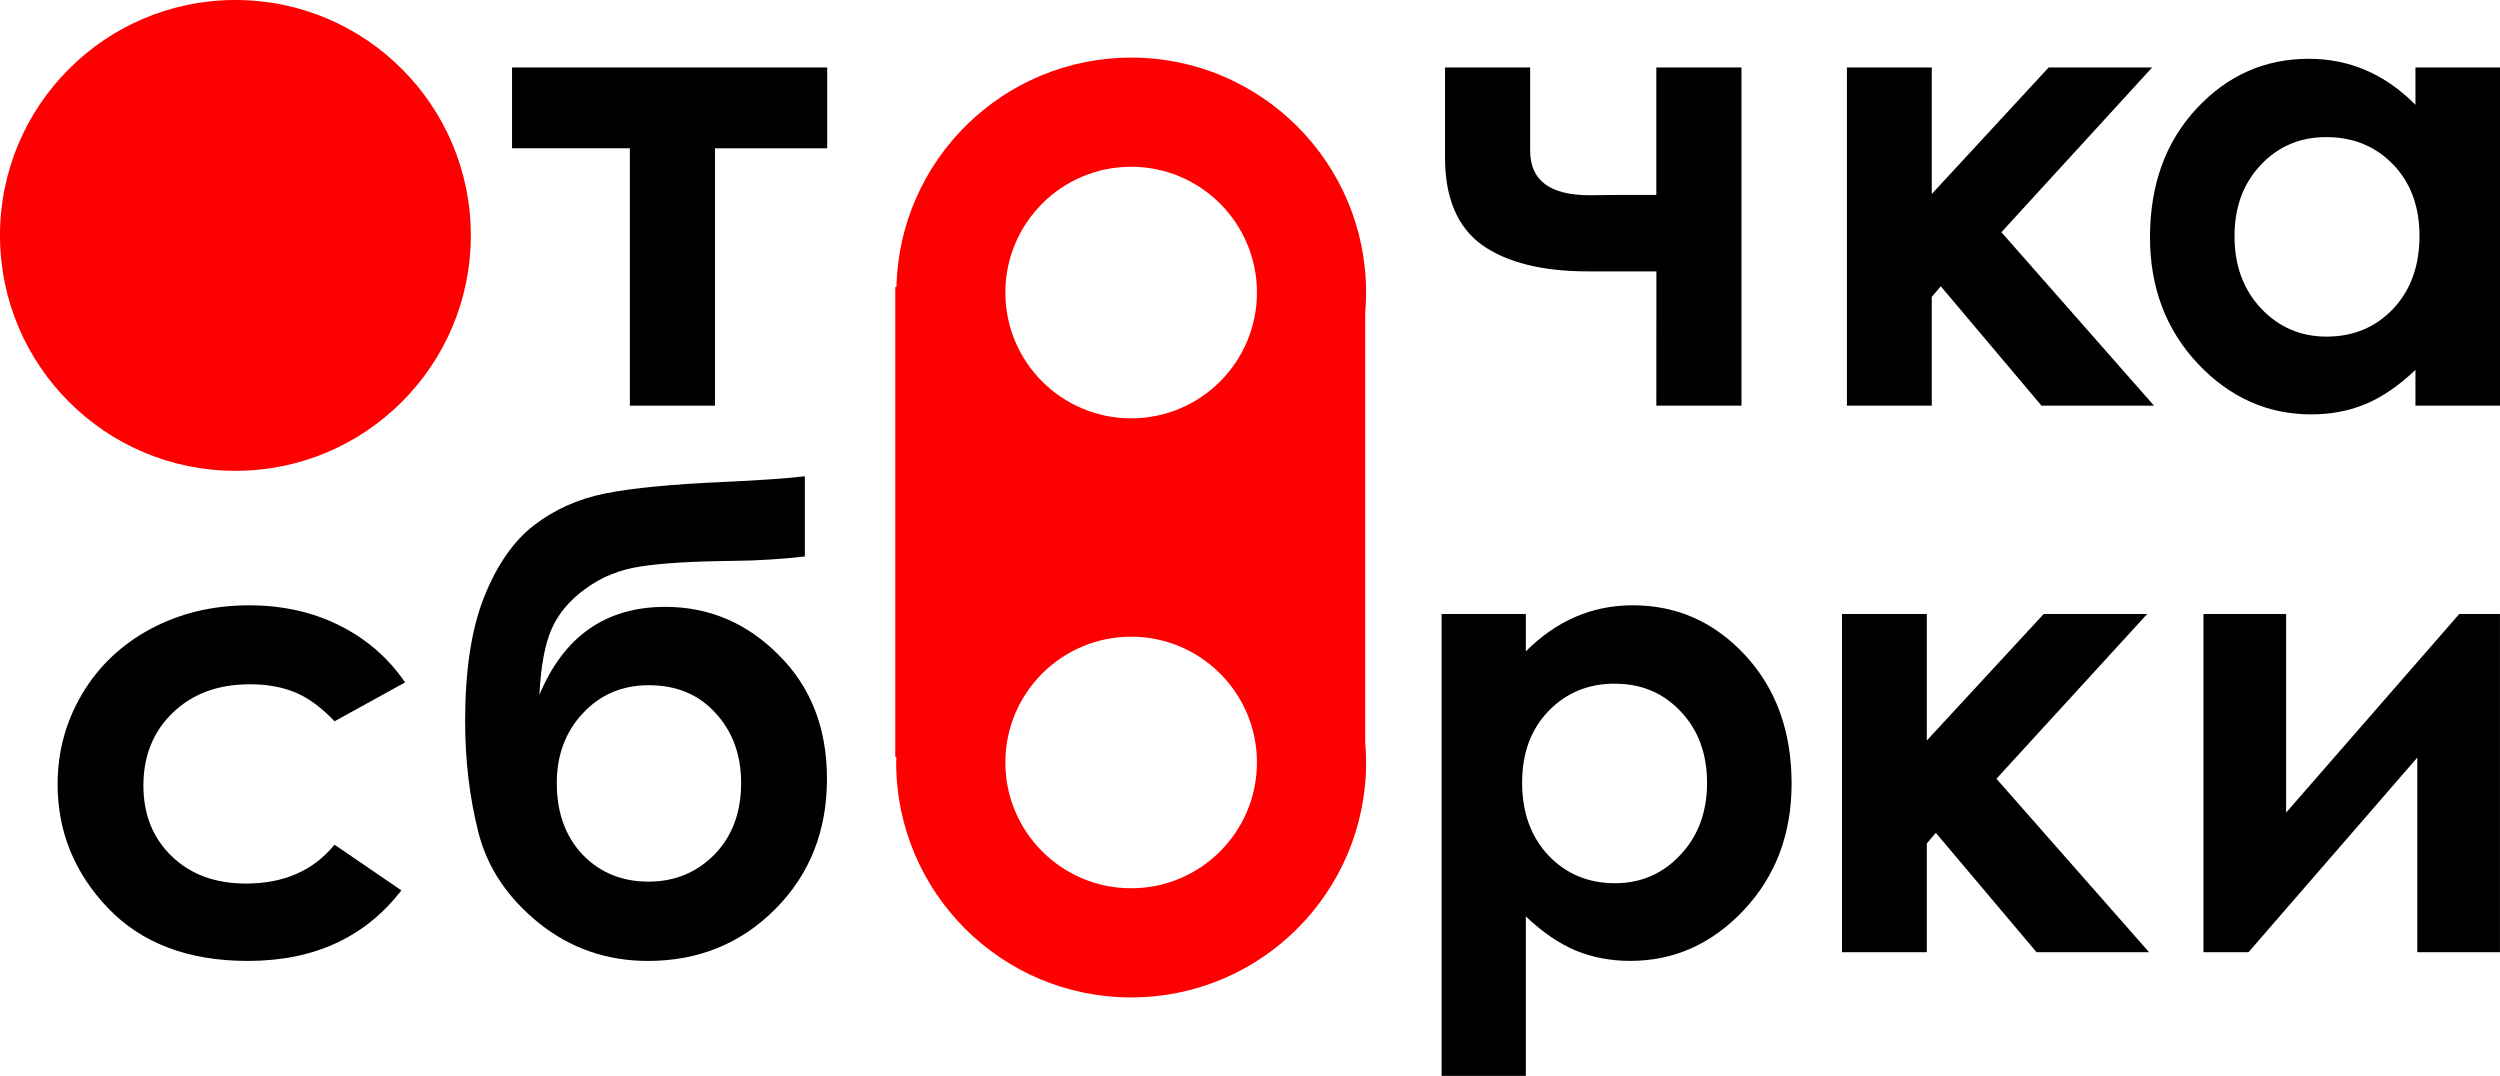
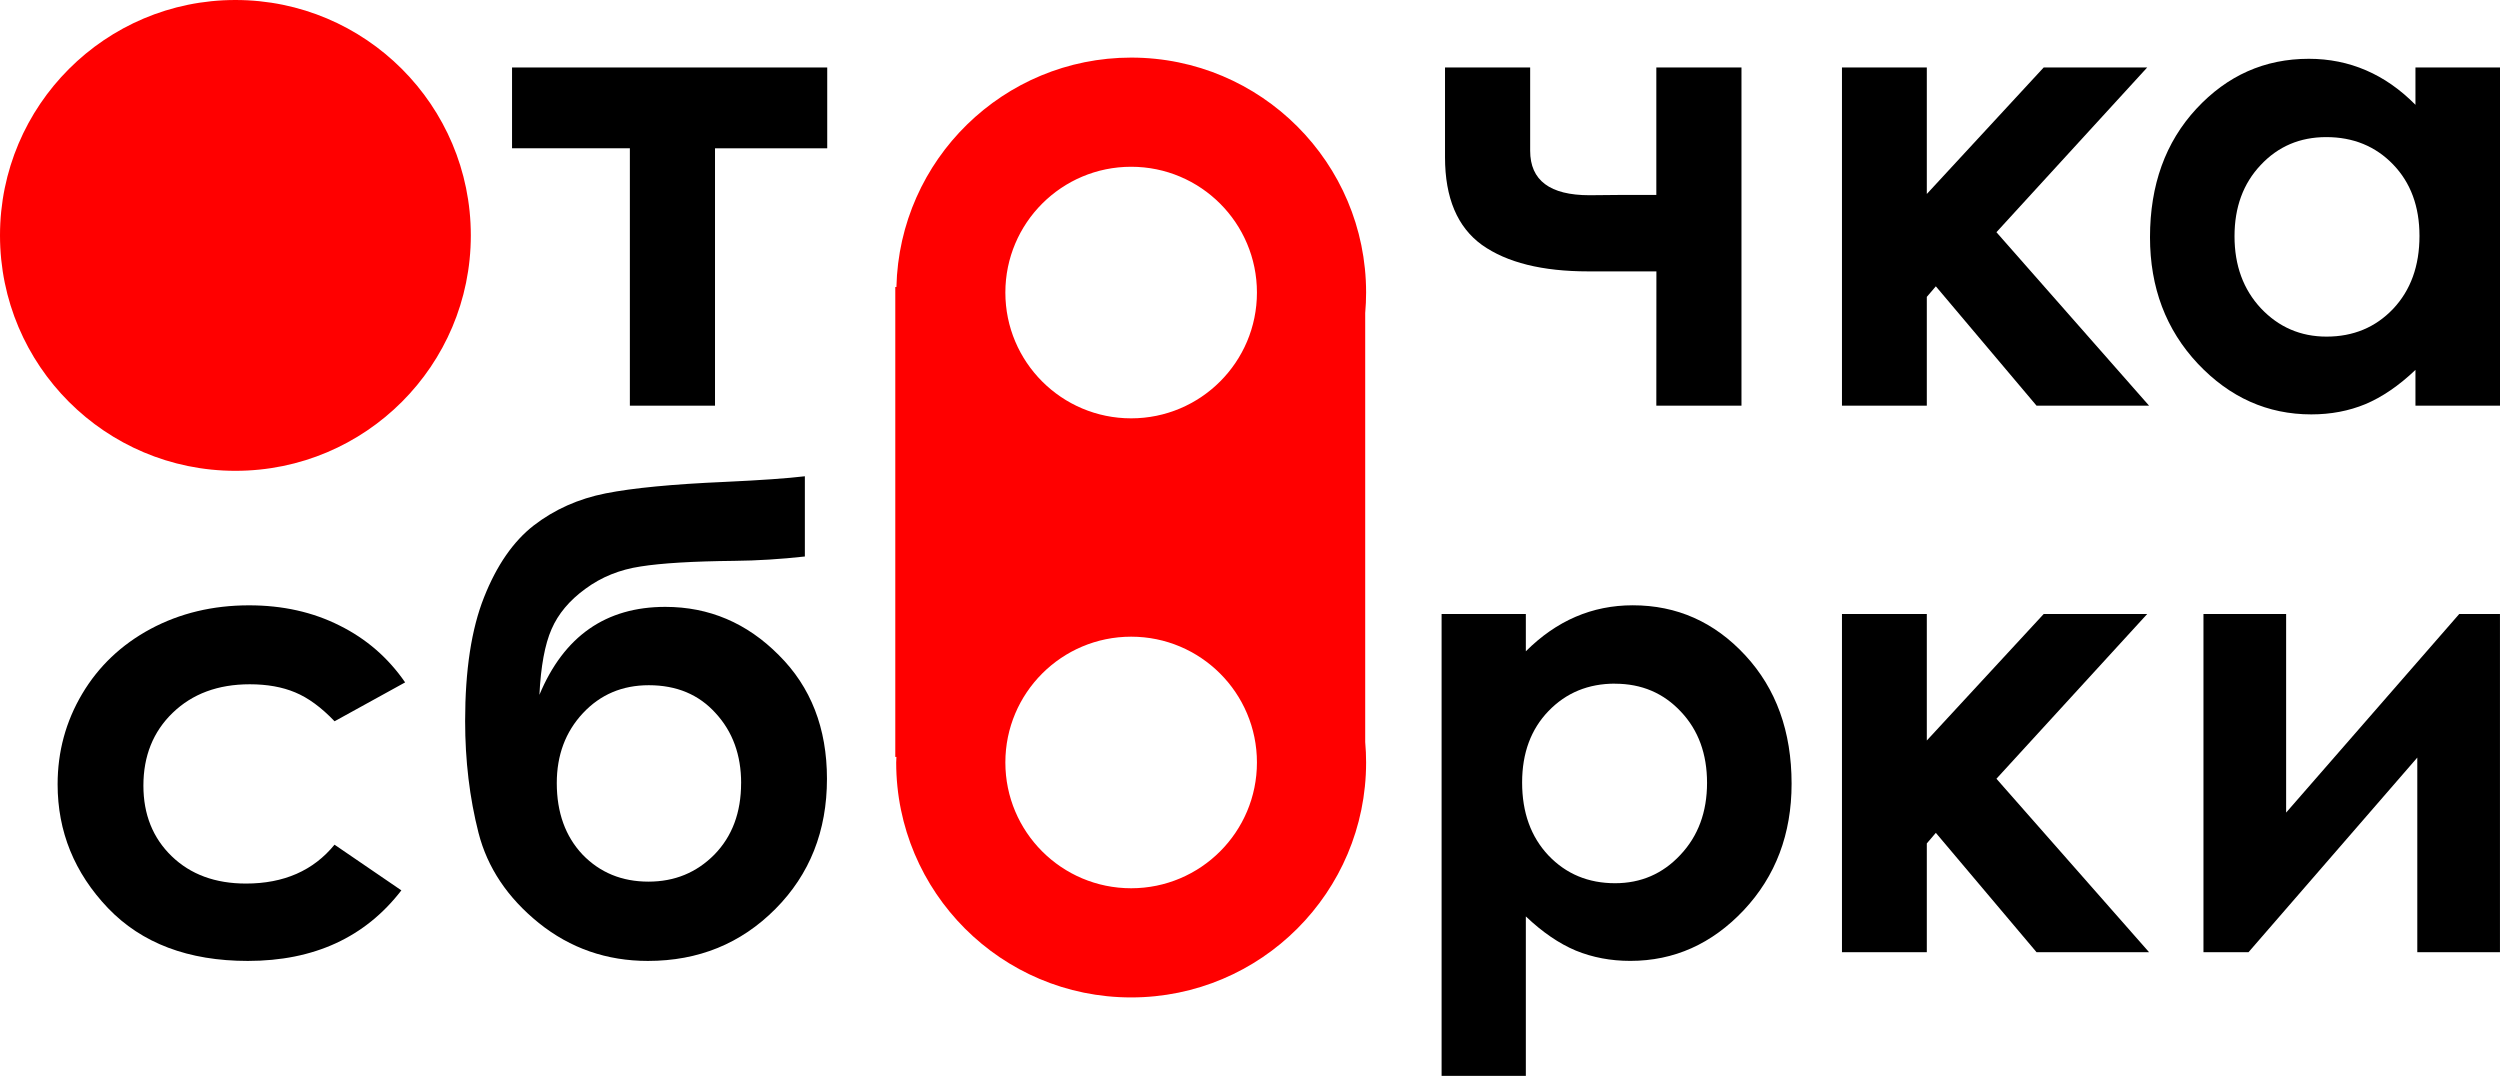
<svg xmlns="http://www.w3.org/2000/svg" width="66.501mm" height="28.619mm" viewBox="0 0 66.501 28.619" version="1.1" id="svg44019">
  <defs id="defs44016" />
  <g id="layer1" transform="translate(-24.81343,-65.04299)" />
-   <g id="g1051">
+   <g id="g1020">
    <g aria-label="т" id="text46057-7" style="font-size:16.933px;line-height:1.25;stroke-width:0.265" transform="translate(-24.81343,-65.04299)">
      <path d="m 38.434,66.838 h 8.384 v 2.15 h -2.985 v 6.846 H 41.568 V 68.987 H 38.434 Z" style="font-weight:bold;font-family:'Century Gothic';-inkscape-font-specification:'Century Gothic Bold';text-align:end;text-anchor:end" id="path112840" />
    </g>
    <g aria-label="сб" id="text56251-4" style="font-size:16.933px;line-height:1.25;stroke-width:0.265" transform="translate(-24.81343,-65.04299)">
      <path d="m 35.59,83.195 -1.877,1.034 q -0.529,-0.554 -1.05,-0.769 -0.513,-0.215 -1.207,-0.215 -1.265,0 -2.051,0.761 -0.777,0.752 -0.777,1.935 0,1.149 0.752,1.877 0.752,0.728 1.976,0.728 1.513,0 2.356,-1.034 l 1.778,1.215 q -1.447,1.877 -4.084,1.877 -2.373,0 -3.721,-1.406 -1.339,-1.406 -1.339,-3.291 0,-1.306 0.653,-2.406 0.653,-1.1 1.819,-1.728 1.174,-0.628 2.621,-0.628 1.339,0 2.406,0.537 1.067,0.529 1.745,1.513 z" style="font-weight:bold;font-family:'Century Gothic';-inkscape-font-specification:'Century Gothic Bold';text-align:end;text-anchor:end" id="path112843" />
      <path d="m 46.223,77.713 v 2.133 q -0.967,0.107 -1.877,0.116 -1.654,0.017 -2.489,0.149 -0.835,0.124 -1.472,0.595 -0.637,0.463 -0.901,1.075 -0.265,0.604 -0.322,1.745 0.976,-2.34 3.349,-2.34 1.745,0 3.018,1.282 1.282,1.273 1.282,3.291 0,2.084 -1.373,3.464 -1.373,1.381 -3.39,1.381 -1.645,0 -2.902,-1.009 -1.248,-1.009 -1.604,-2.398 -0.356,-1.397 -0.356,-2.977 0,-2.026 0.504,-3.291 0.504,-1.273 1.323,-1.91 0.827,-0.637 1.91,-0.852 1.083,-0.215 3.183,-0.306 1.422,-0.066 2.117,-0.149 z m -1.695,8.161 q 0,-1.124 -0.678,-1.86 -0.67,-0.744 -1.778,-0.744 -1.058,0 -1.753,0.744 -0.695,0.744 -0.695,1.86 0,1.174 0.686,1.902 0.695,0.719 1.753,0.719 1.042,0 1.753,-0.719 0.711,-0.728 0.711,-1.902 z m -5.06,4.415 z" style="font-weight:bold;font-family:'Century Gothic';-inkscape-font-specification:'Century Gothic Bold';text-align:end;text-anchor:end" id="path112845" />
    </g>
    <path d="m 44.061,7.219 h -1.811 q -1.836,0 -2.828,-0.703 Q 38.438,5.805 38.438,4.184 V 1.795 h 2.265 v 2.216 q 0,1.182 1.579,1.182 l 0.876,-0.008 h 0.901 V 1.795 h 2.265 v 8.996 h -2.265 z" style="font-weight:bold;font-size:16.933px;line-height:1.25;font-family:'Century Gothic';-inkscape-font-specification:'Century Gothic Bold';stroke-width:0.265" id="path112848" />
    <path d="m 64.252,1.795 h 2.249 v 8.996 H 64.252 V 9.84 q -0.661,0.628 -1.331,0.91 -0.661,0.273 -1.439,0.273 -1.745,0 -3.018,-1.348 -1.273,-1.356 -1.273,-3.365 0,-2.084 1.232,-3.415 1.232,-1.331 2.993,-1.331 0.81,0 1.521,0.306 0.711,0.306 1.315,0.918 z m -2.373,1.852 q -1.05,0 -1.745,0.744 -0.695,0.736 -0.695,1.893 0,1.166 0.703,1.918 0.711,0.752 1.745,0.752 1.067,0 1.769,-0.736 0.703,-0.744 0.703,-1.943 0,-1.174 -0.703,-1.902 Q 62.954,3.647 61.879,3.647 Z" style="font-weight:bold;font-size:16.933px;line-height:1.25;font-family:'Century Gothic';-inkscape-font-specification:'Century Gothic Bold';stroke-width:0.265" id="path112852" />
    <path d="m 40.588,16.333 v 0.992 q 0.612,-0.612 1.323,-0.918 0.711,-0.306 1.521,-0.306 1.761,0 2.993,1.331 1.232,1.331 1.232,3.415 0,2.009 -1.273,3.365 -1.273,1.348 -3.018,1.348 -0.777,0 -1.447,-0.273 -0.67,-0.281 -1.331,-0.91 v 4.242 H 38.347 V 16.333 Z m 2.373,1.852 q -1.067,0 -1.769,0.728 -0.703,0.728 -0.703,1.902 0,1.199 0.703,1.943 0.703,0.736 1.769,0.736 1.034,0 1.736,-0.752 0.711,-0.752 0.711,-1.918 0,-1.158 -0.695,-1.893 -0.695,-0.744 -1.753,-0.744 z" style="font-weight:bold;font-size:16.933px;line-height:1.25;font-family:'Century Gothic';-inkscape-font-specification:'Century Gothic Bold';stroke-width:0.265" id="path112855" />
-     <g id="g1035" transform="translate(-0.5291666)">
-       <path d="m 49.658,1.795 h 2.257 v 3.365 l 3.109,-3.365 h 2.753 l -4.01,4.382 4.06,4.614 H 54.834 L 52.155,7.616 51.915,7.897 v 2.894 h -2.257 z" style="font-weight:bold;font-size:16.933px;line-height:1.25;font-family:'Century Gothic';-inkscape-font-specification:'Century Gothic Bold';stroke-width:0.265" id="path112850" />
-       <path d="m 49.526,16.333 h 2.257 v 3.365 l 3.109,-3.365 h 2.753 l -4.01,4.382 4.06,4.614 h -2.993 l -2.679,-3.175 -0.24,0.281 v 2.894 h -2.257 z" style="font-weight:bold;font-size:16.933px;line-height:1.25;font-family:'Century Gothic';-inkscape-font-specification:'Century Gothic Bold';stroke-width:0.265" id="path112857" />
-     </g>
+     <path d="m 48.997,1.795 h 2.257 V 5.16 L 54.363,1.795 h 2.753 l -4.01,4.382 4.06,4.614 H 54.173 L 51.494,7.616 51.254,7.897 v 2.894 H 48.997 Z" style="font-weight:bold;font-size:16.933px;line-height:1.25;font-family:'Century Gothic';-inkscape-font-specification:'Century Gothic Bold';stroke-width:0.265" id="path112850" />
+     <path d="m 48.997,16.333 h 2.257 v 3.365 l 3.109,-3.365 h 2.753 l -4.01,4.382 4.06,4.614 h -2.993 l -2.679,-3.175 -0.24,0.281 v 2.894 h -2.257 z" style="font-weight:bold;font-size:16.933px;line-height:1.25;font-family:'Century Gothic';-inkscape-font-specification:'Century Gothic Bold';stroke-width:0.265" id="path112857" />
    <path d="m 59.812,25.328 h -1.199 v -8.996 h 2.199 v 5.283 l 4.605,-5.283 h 1.083 v 8.996 H 64.301 v -5.176 z" style="font-weight:bold;font-size:16.933px;line-height:1.25;font-family:'Century Gothic';-inkscape-font-specification:'Century Gothic Bold';stroke-width:0.265" id="path112859" />
    <path id="rect112065" style="fill:#ff0000;stroke-width:1.598;stroke-linecap:round" d="M 30.089,1.532 A 6.25,6.25 0 0 0 23.845,7.634 H 23.815 V 20.134 h 0.03 a 6.25,6.25 0 0 0 -0.006,0.148 6.25,6.25 0 0 0 6.25,6.25 6.25,6.25 0 0 0 6.25,-6.25 6.25,6.25 0 0 0 -0.024,-0.545 V 8.328 A 6.25,6.25 0 0 0 36.339,7.782 6.25,6.25 0 0 0 30.089,1.532 Z m 0,2.904 a 3.346,3.346 0 0 1 3.346,3.346 3.346,3.346 0 0 1 -3.346,3.346 3.346,3.346 0 0 1 -3.346,-3.346 3.346,3.346 0 0 1 3.346,-3.346 z m 0,12.5 a 3.346,3.346 0 0 1 3.346,3.346 3.346,3.346 0 0 1 -3.346,3.346 3.346,3.346 0 0 1 -3.346,-3.346 3.346,3.346 0 0 1 3.346,-3.346 z" />
    <circle style="fill:#ff0000;fill-rule:evenodd;stroke-width:0.335" id="path994" cx="6.262" cy="6.262" r="6.262" />
  </g>
</svg>
